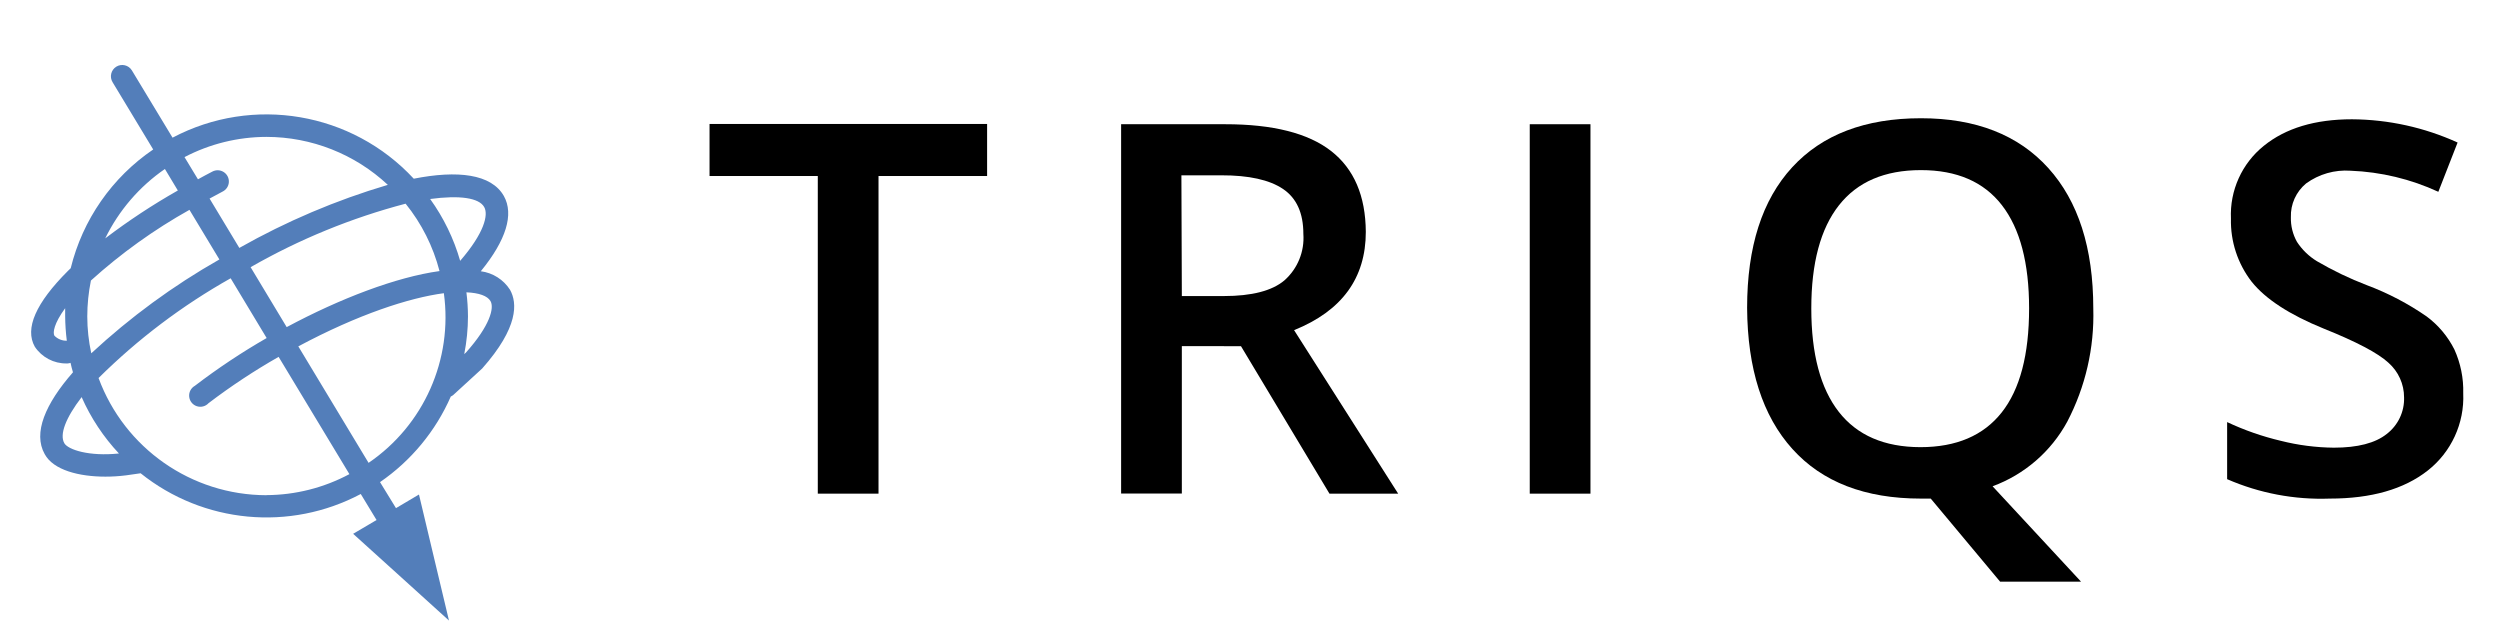
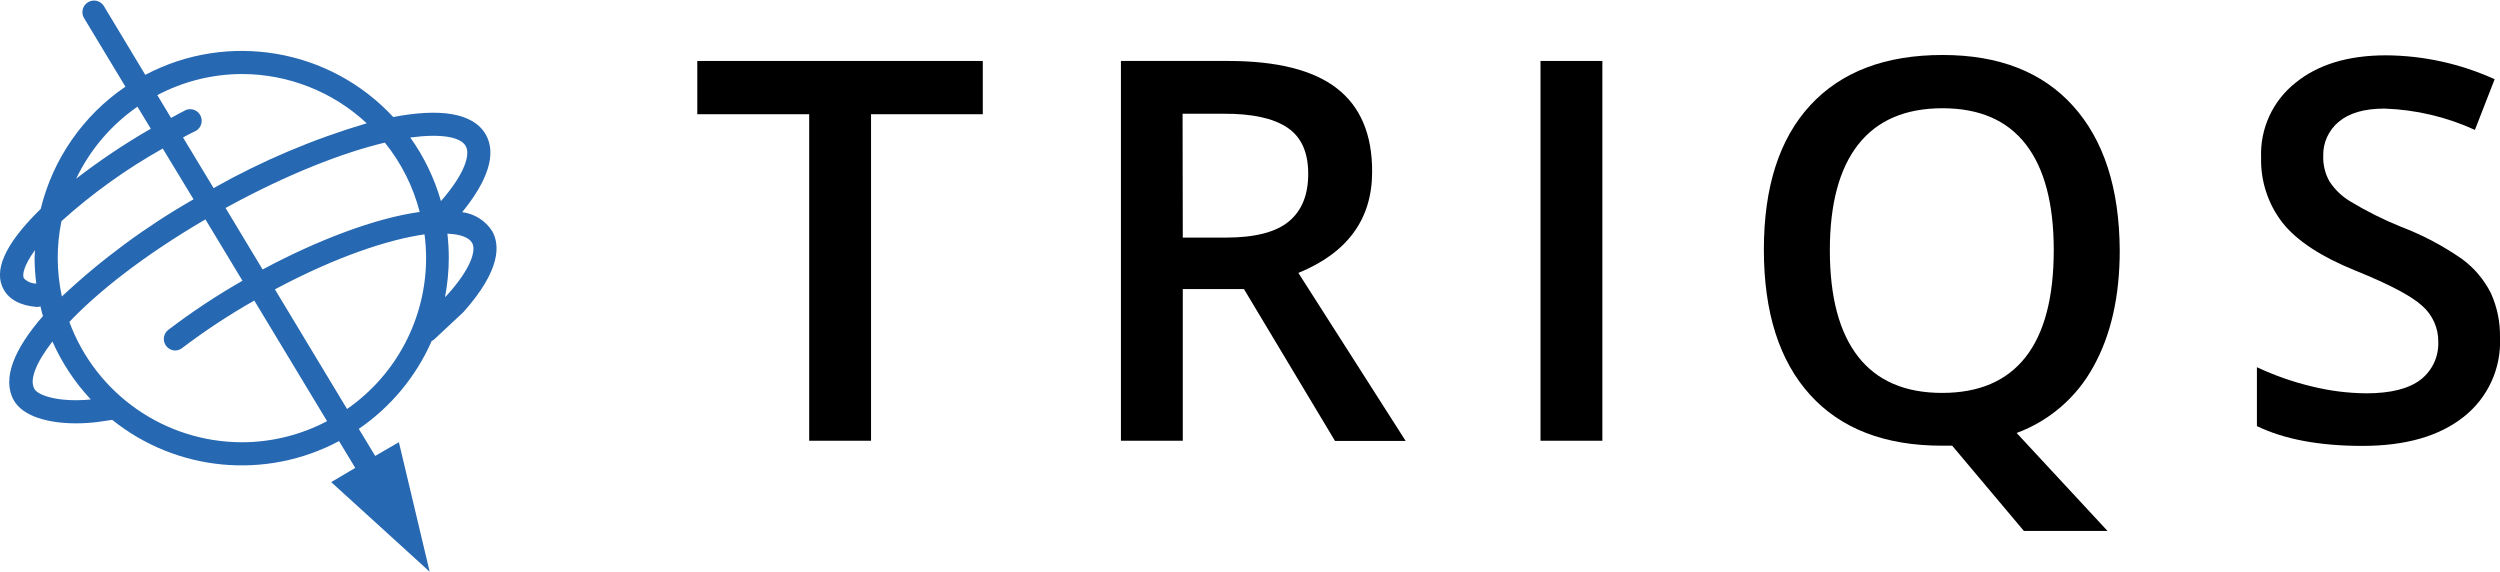
- <svg xmlns="http://www.w3.org/2000/svg" viewBox="0 0 288.221 72.986" version="1.1" id="svg20" width="288.221" height="72.986">
-   <defs id="defs4">
-     <style id="style2">.cls-1{fill:#1067bf;}</style>
+ <svg xmlns="http://www.w3.org/2000/svg" viewBox="0 0 363.76 83.19">
+   <defs>
+     <style>.cls-1{fill:#2668b2;}</style>
  </defs>
-   <g id="Layer_2" data-name="Layer 2" transform="translate(3.592033,7.481919)">
+   <g id="Layer_2" data-name="Layer 2">
    <g id="Layer_1-2" data-name="Layer 1">
-       <path d="m 97.69,49.43 h -7 V 12.81 H 78.21 v -6 h 32 v 6 H 97.69 Z" id="path6" />
-       <path d="m 132.66,32.42 v 17 h -7 V 6.84 h 12 q 8.25,0 12.21,3.09 3.96,3.09 4,9.32 0,8 -8.27,11.33 l 12,18.85 h -7.92 l -10.2,-17 z m 0,-5.77 h 4.83 q 4.86,0 7,-1.81 a 6.53,6.53 0 0 0 2.18,-5.36 q 0,-3.6 -2.35,-5.18 -2.35,-1.58 -7.11,-1.57 h -4.6 z" id="path8" />
-       <path d="M 172.77,49.43 V 6.84 h 7 v 42.59 z" id="path10" />
-       <path d="m 237.74,28.08 a 26.51,26.51 0 0 1 -3,13.05 16.14,16.14 0 0 1 -8.61,7.45 l 10.2,11 H 227 L 219,50 h -1.14 q -9.65,0 -14.81,-5.72 -5.16,-5.72 -5.22,-16.28 0,-10.55 5.2,-16.2 5.2,-5.65 14.84,-5.65 9.49,0 14.68,5.74 5.19,5.74 5.19,16.19 z m -32.51,0 q 0,7.86 3.17,11.92 3.17,4.06 9.41,4.07 6.21,0 9.37,-4 3.16,-4 3.16,-12 0,-7.84 -3.13,-11.89 -3.13,-4.05 -9.34,-4.05 -6.26,0 -9.45,4.05 -3.19,4.05 -3.19,11.9 z" id="path12" />
-       <path d="m 280.39,37.86 a 10.73,10.73 0 0 1 -4.11,8.92 Q 272.17,50 265,50 a 27.13,27.13 0 0 1 -11.83,-2.24 v -6.58 a 31.68,31.68 0 0 0 6.19,2.16 26,26 0 0 0 6.11,0.79 c 2.75,0 4.79,-0.53 6.1,-1.58 a 5.11,5.11 0 0 0 2,-4.22 5.32,5.32 0 0 0 -1.81,-4 Q 269.96,32.67 264.3,30.4 258.4,28 256,25 a 11.42,11.42 0 0 1 -2.39,-7.28 10.18,10.18 0 0 1 3.79,-8.39 q 3.78,-3.06 10.16,-3.06 a 29.83,29.83 0 0 1 12.18,2.68 l -2.22,5.68 a 26.6,26.6 0 0 0 -10.12,-2.43 7.79,7.79 0 0 0 -5.13,1.47 4.85,4.85 0 0 0 -1.75,3.89 5.53,5.53 0 0 0 0.7,2.84 7.24,7.24 0 0 0 2.3,2.23 39.21,39.21 0 0 0 5.77,2.77 31.42,31.42 0 0 1 6.88,3.6 10.76,10.76 0 0 1 3.2,3.81 11.49,11.49 0 0 1 1.02,5.05 z" id="path14" />
-       <path class="cls-1" d="m 55.21,25.93 a 4.72,4.72 0 0 0 -3.37,-2.14 c 2.92,-3.58 3.84,-6.56 2.66,-8.67 -1.44,-2.55 -5.34,-3 -10.39,-2 A 23.17,23.17 0 0 0 16.3,8.39 L 11.61,0.63 A 1.304,1.304 0 1 0 9.39,2 l 4.68,7.75 A 23.25,23.25 0 0 0 4.56,23.44 l -0.31,0.3 c -3.72,3.71 -5.01,6.66 -3.83,8.75 a 4.33,4.33 0 0 0 3.67,1.93 H 4.2 a 1.28,1.28 0 0 0 0.34,-0.07 c 0.08,0.37 0.17,0.73 0.28,1.09 -3.18,3.63 -4.63,7 -3.26,9.43 1,1.86 4,2.6 7,2.6 a 18.78,18.78 0 0 0 2.38,-0.15 l 1.68,-0.24 A 23.21,23.21 0 0 0 38,49.47 l 1.82,3 -2.7,1.59 5.53,5 5.52,5 -1.73,-7.26 -1.73,-7.27 -2.65,1.57 -1.84,-3 a 23.32,23.32 0 0 0 8.16,-9.87 1.17,1.17 0 0 0 0.28,-0.17 L 52,35 c 4.2,-4.74 4.06,-7.55 3.21,-9.07 z M 25.3,23.32 A 73.64,73.64 0 0 1 43.17,16 a 20.59,20.59 0 0 1 3.91,7.77 c -5,0.69 -11.46,3.16 -17.62,6.46 z M 6.47,29 a 20.91,20.91 0 0 1 0.42,-4.14 62.55,62.55 0 0 1 11.36,-8.15 l 3.45,5.72 A 79.3,79.3 0 0 0 6.93,33.25 20.3,20.3 0 0 1 6.47,29 Z M 52.23,16.39 c 0.51,0.89 0,3 -2.77,6.2 A 23.09,23.09 0 0 0 46,15.46 c 3.42,-0.46 5.64,-0.13 6.23,0.93 z M 27.12,8.3 a 20.52,20.52 0 0 1 14,5.53 A 82,82 0 0 0 24,21.1 l -3.43,-5.69 c 0.5,-0.27 1,-0.55 1.49,-0.8 A 1.295,1.295 0 1 0 20.89,12.3 c -0.55,0.28 -1.11,0.59 -1.66,0.89 L 17.68,10.63 A 20.48,20.48 0 0 1 27.12,8.3 Z m -11.7,3.7 1.49,2.48 A 74.57,74.57 0 0 0 8.54,20 20.77,20.77 0 0 1 15.42,12 Z M 2.68,31.22 c -0.2,-0.36 -0.05,-1.4 1.24,-3.17 0,0.3 0,0.6 0,0.9 A 24.21,24.21 0 0 0 4.11,31.8 1.94,1.94 0 0 1 2.68,31.22 Z m 1.14,12.39 c -0.56,-1 0.14,-2.88 2,-5.31 a 23.2,23.2 0 0 0 4.3,6.5 C 6.66,45.16 4.25,44.36 3.82,43.61 Z m 23.3,6 A 20.67,20.67 0 0 1 7.77,36.1 71.24,71.24 0 0 1 23,24.6 l 4.15,6.89 a 76,76 0 0 0 -8.28,5.51 1.29,1.29 0 1 0 1.58,2 73,73 0 0 1 8.08,-5.34 l 8.16,13.52 A 20.48,20.48 0 0 1 27.12,49.6 Z M 38.9,45.88 30.8,32.45 c 6.92,-3.7 12.79,-5.6 16.78,-6.13 A 20.31,20.31 0 0 1 38.9,45.88 Z m 11.23,-12.72 -0.2,0.18 A 22.69,22.69 0 0 0 50.36,29 23.18,23.18 0 0 0 50.18,26.22 c 1.45,0.06 2.42,0.41 2.77,1 0.47,0.78 -0.05,2.84 -2.82,5.94 z" id="path16" style="fill:#537eba;fill-opacity:1" />
+       <path d="M126.74,64.13h-9V16.62H101.46V8.87H143v7.75H126.74Z" />
+       <path d="M172.1,42.06V64.13h-9V8.87h15.61q10.69,0,15.83,4T199.65,25q0,10.32-10.73,14.71l15.61,24.45H194.25L181,42.06Zm0-7.49h6.27q6.31,0,9.15-2.34t2.83-6.95q0-4.7-3.06-6.73t-9.22-2h-6Z" />
+       <path d="M224.15,64.13V8.87h9V64.13Z" />
+       <path d="M308.43,36.42q0,10.06-3.84,16.94A21,21,0,0,1,293.43,63l13.22,14.25H294.48l-10.43-12.4h-1.47q-12.51,0-19.22-7.42t-6.71-21.11q0-13.68,6.75-21T282.66,8q12.31,0,19,7.44T308.43,36.42Zm-42.18,0q0,10.21,4.12,15.48t12.21,5.27q8.06,0,12.15-5.21t4.1-15.54q0-10.16-4.06-15.41t-12.11-5.26q-8.13,0-12.27,5.26T266.25,36.42Z" />
+       <path d="M363.76,49.12a13.89,13.89,0,0,1-5.33,11.57q-5.32,4.19-14.7,4.19T328.39,62V53.43a41.41,41.41,0,0,0,8,2.8,34.08,34.08,0,0,0,7.92,1c3.58,0,6.21-.68,7.92-2a6.66,6.66,0,0,0,2.55-5.48,6.86,6.86,0,0,0-2.35-5.26q-2.34-2.14-9.67-5.1-7.56-3.06-10.66-7a14.83,14.83,0,0,1-3.1-9.45A13.22,13.22,0,0,1,334,12.05q4.91-4,13.18-4a38.7,38.7,0,0,1,15.8,3.48l-2.87,7.37a34.44,34.44,0,0,0-13.15-3.1c-2.93,0-5.14.64-6.65,1.91a6.23,6.23,0,0,0-2.27,5,7.06,7.06,0,0,0,.91,3.69,9.28,9.28,0,0,0,3,2.89A51.93,51.93,0,0,0,349.36,33a41,41,0,0,1,8.92,4.72,13.86,13.86,0,0,1,4.16,4.95A14.93,14.93,0,0,1,363.76,49.12Z" />
+       <path class="cls-1" d="M71.62,33.64a6.07,6.07,0,0,0-4.37-2.77c3.79-4.65,5-8.51,3.45-11.26-1.86-3.3-6.92-3.85-13.48-2.58a30.06,30.06,0,0,0-36.08-6.14L15.07.81a1.69,1.69,0,0,0-2.89,1.74l6.07,10.06A30.19,30.19,0,0,0,5.92,30.41c-.13.13-.28.26-.4.39C.69,35.61-1,39.44.55,42.15c.82,1.46,2.42,2.3,4.75,2.51h.15a1.63,1.63,0,0,0,.44-.08c.11.47.22,1,.36,1.41C2.13,50.7.24,55.06,2,58.23c1.34,2.4,5.14,3.37,9.06,3.37a26.42,26.42,0,0,0,3.09-.19l2.18-.32a30.1,30.1,0,0,0,33,3.09l2.36,3.9-3.5,2.07,7.17,6.52,7.16,6.52-2.24-9.43-2.24-9.42-3.45,2-2.38-3.94A30.23,30.23,0,0,0,62.81,49.62a1.59,1.59,0,0,0,.35-.22l4.28-4C72.91,39.26,72.74,35.62,71.62,33.64Zm-38.8-3.38C42,25.23,50,22.18,56,20.75a26.7,26.7,0,0,1,5.07,10.09c-6.47.89-14.86,4.09-22.86,8.37ZM8.4,37.56a26.54,26.54,0,0,1,.54-5.38A82,82,0,0,1,23.68,21.61L28.16,29A102.18,102.18,0,0,0,9,43.14,27,27,0,0,1,8.4,37.56Zm59.37-16.3c.65,1.16,0,3.86-3.61,8a30.24,30.24,0,0,0-4.46-9.25C64.12,19.42,67,19.89,67.77,21.26ZM35.18,10.77a26.67,26.67,0,0,1,18.18,7.17,106.81,106.81,0,0,0-22.28,9.43L26.63,20c.65-.34,1.3-.71,1.94-1a1.69,1.69,0,0,0-1.52-3c-.71.36-1.44.77-2.16,1.16l-2-3.32A26.53,26.53,0,0,1,35.18,10.77ZM20,15.52l1.94,3.21A97,97,0,0,0,11.08,26,26.9,26.9,0,0,1,20,15.52ZM3.48,40.5c-.26-.46-.07-1.81,1.61-4.11,0,.39-.06.78-.06,1.17a30.12,30.12,0,0,0,.25,3.7A2.5,2.5,0,0,1,3.48,40.5ZM5,56.58c-.73-1.29.18-3.74,2.63-6.89a30.18,30.18,0,0,0,5.58,8.43C8.64,58.58,5.51,57.56,5,56.58Zm30.22,7.77A26.8,26.8,0,0,1,10.09,46.84c4.19-4.41,10.84-9.68,19.8-14.92l5.39,8.93A98.15,98.15,0,0,0,24.48,48a1.68,1.68,0,0,0,1,3,1.71,1.71,0,0,0,1-.34A94,94,0,0,1,37,43.73L47.59,61.28A26.6,26.6,0,0,1,35.18,64.35Zm15.29-4.82L40,42.1c9-4.8,16.6-7.27,21.77-8A27.66,27.66,0,0,1,62,37.56,26.77,26.77,0,0,1,50.47,59.53ZM65,43l-.25.23a30.41,30.41,0,0,0,.55-5.69A30.82,30.82,0,0,0,65.1,34c1.88.08,3.14.54,3.59,1.34C69.3,36.37,68.63,39,65,43Z" />
    </g>
  </g>
</svg>
